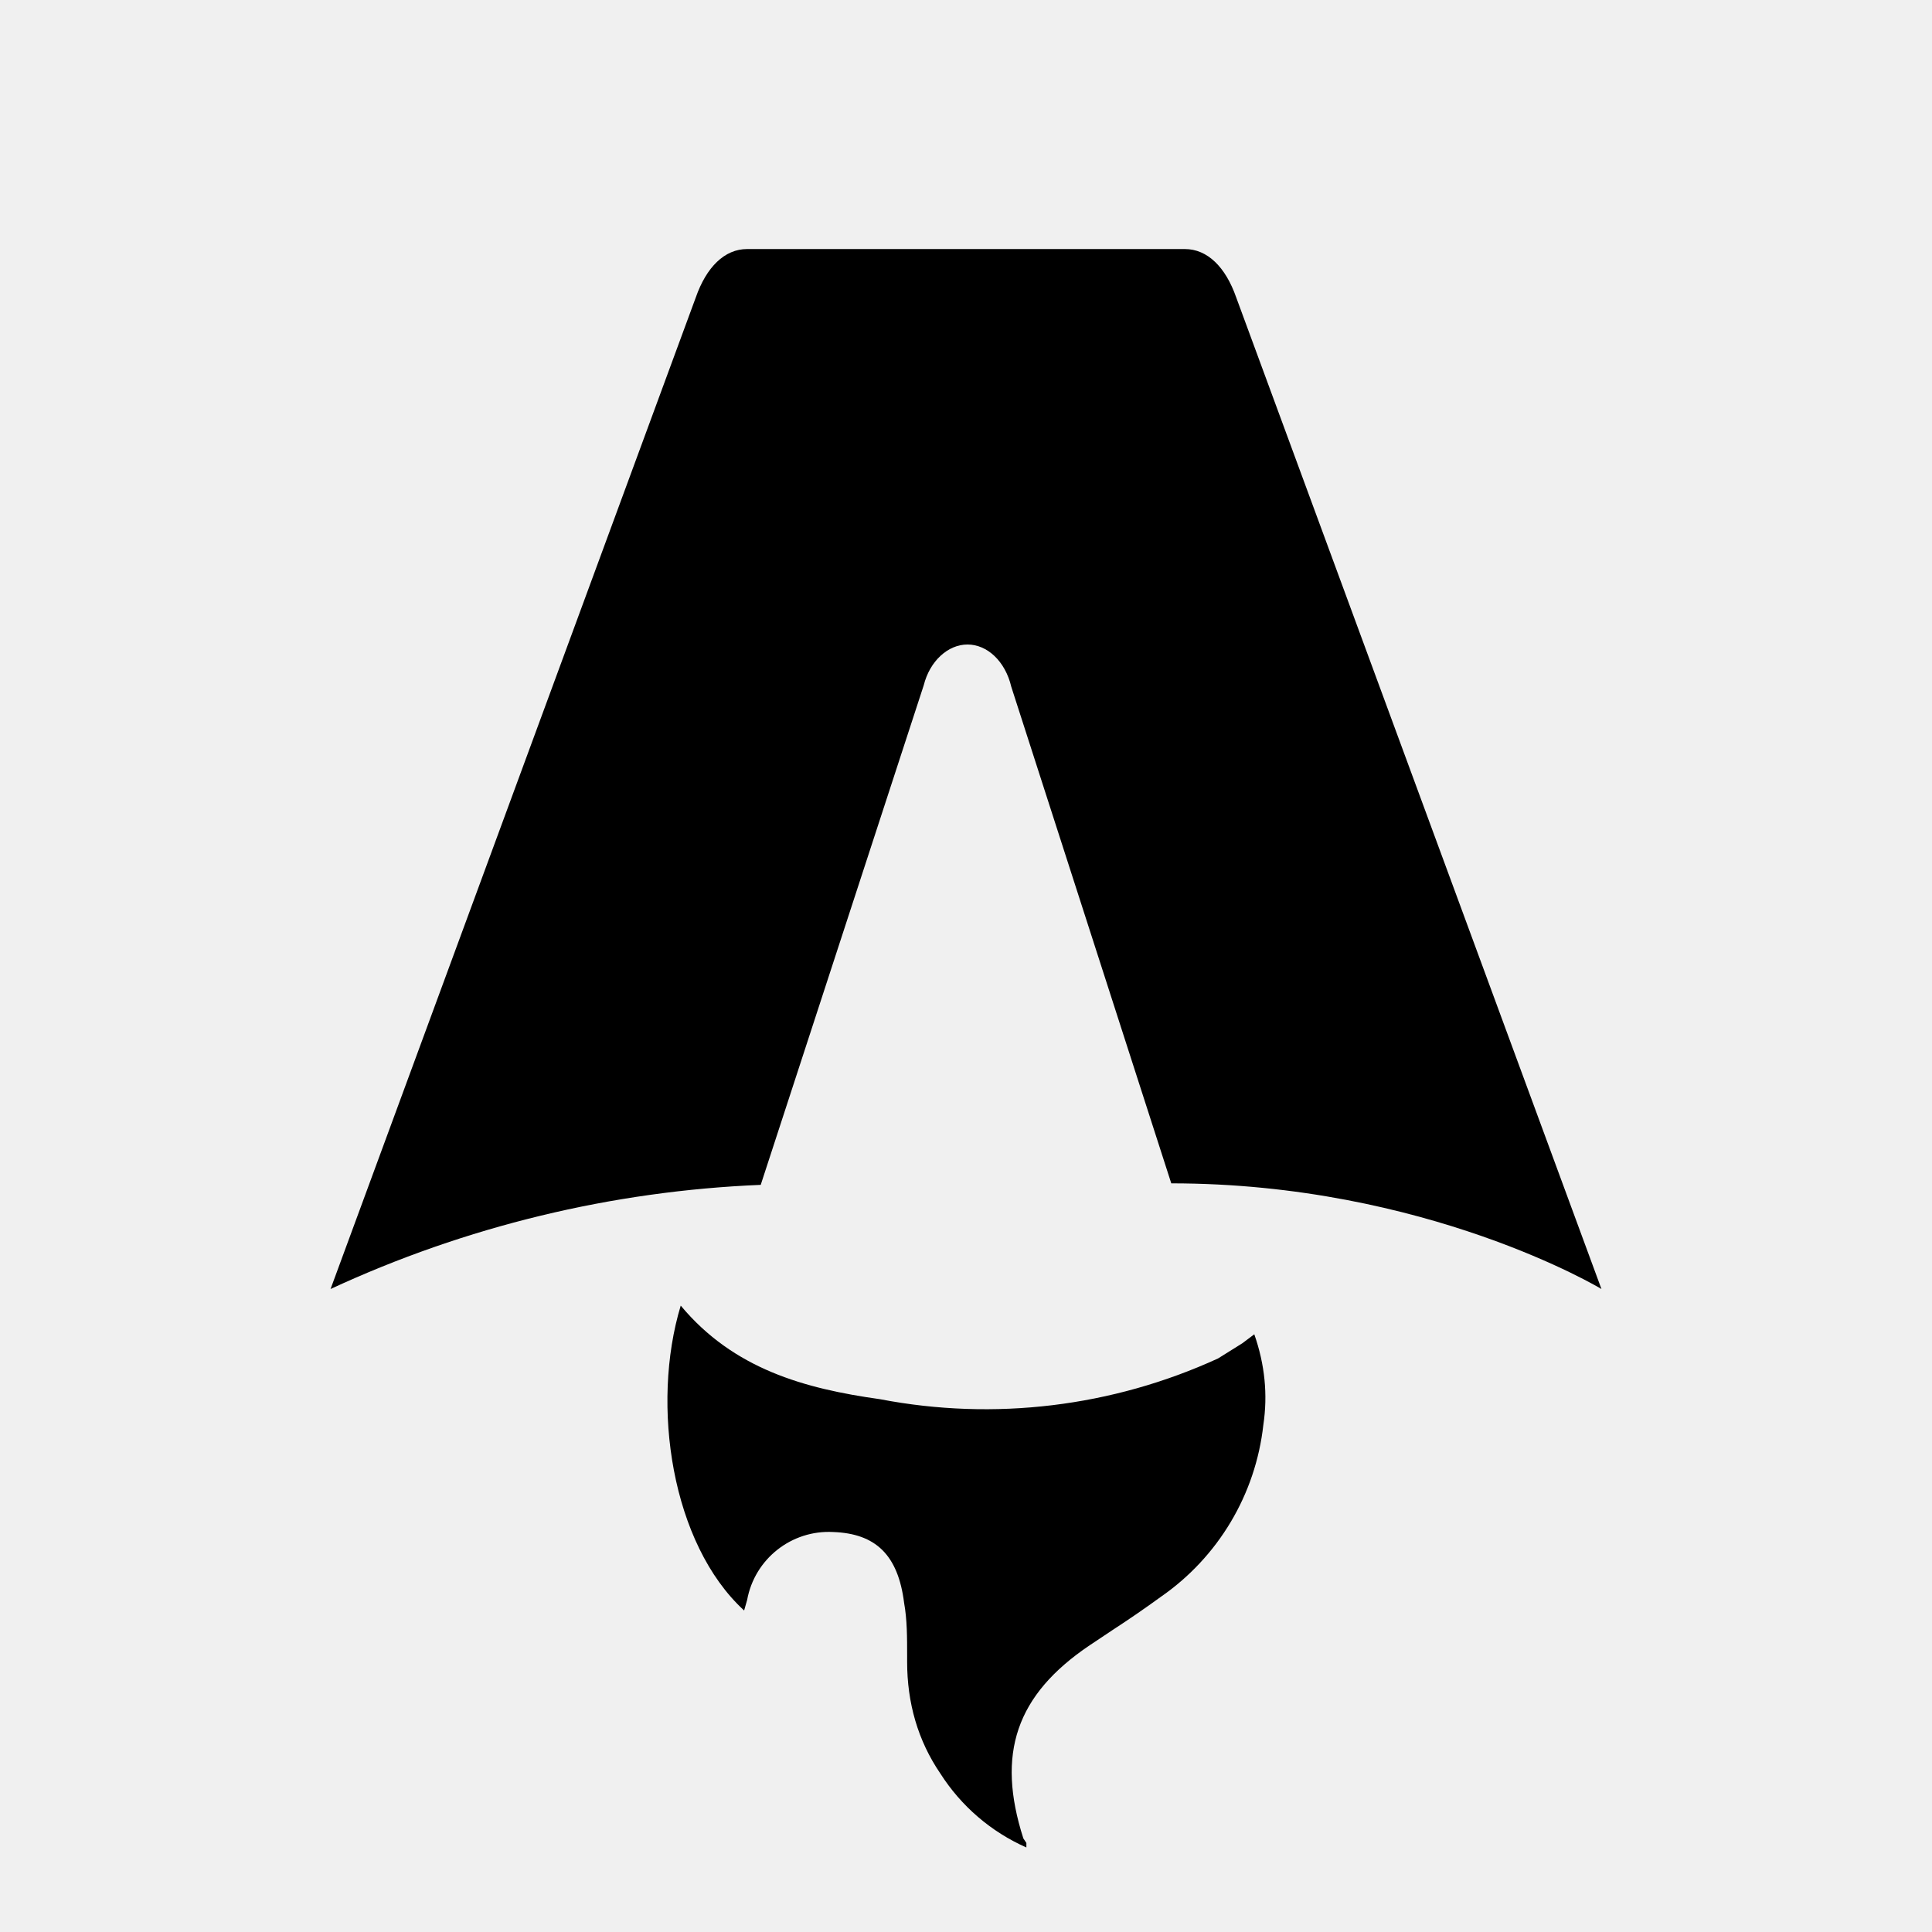
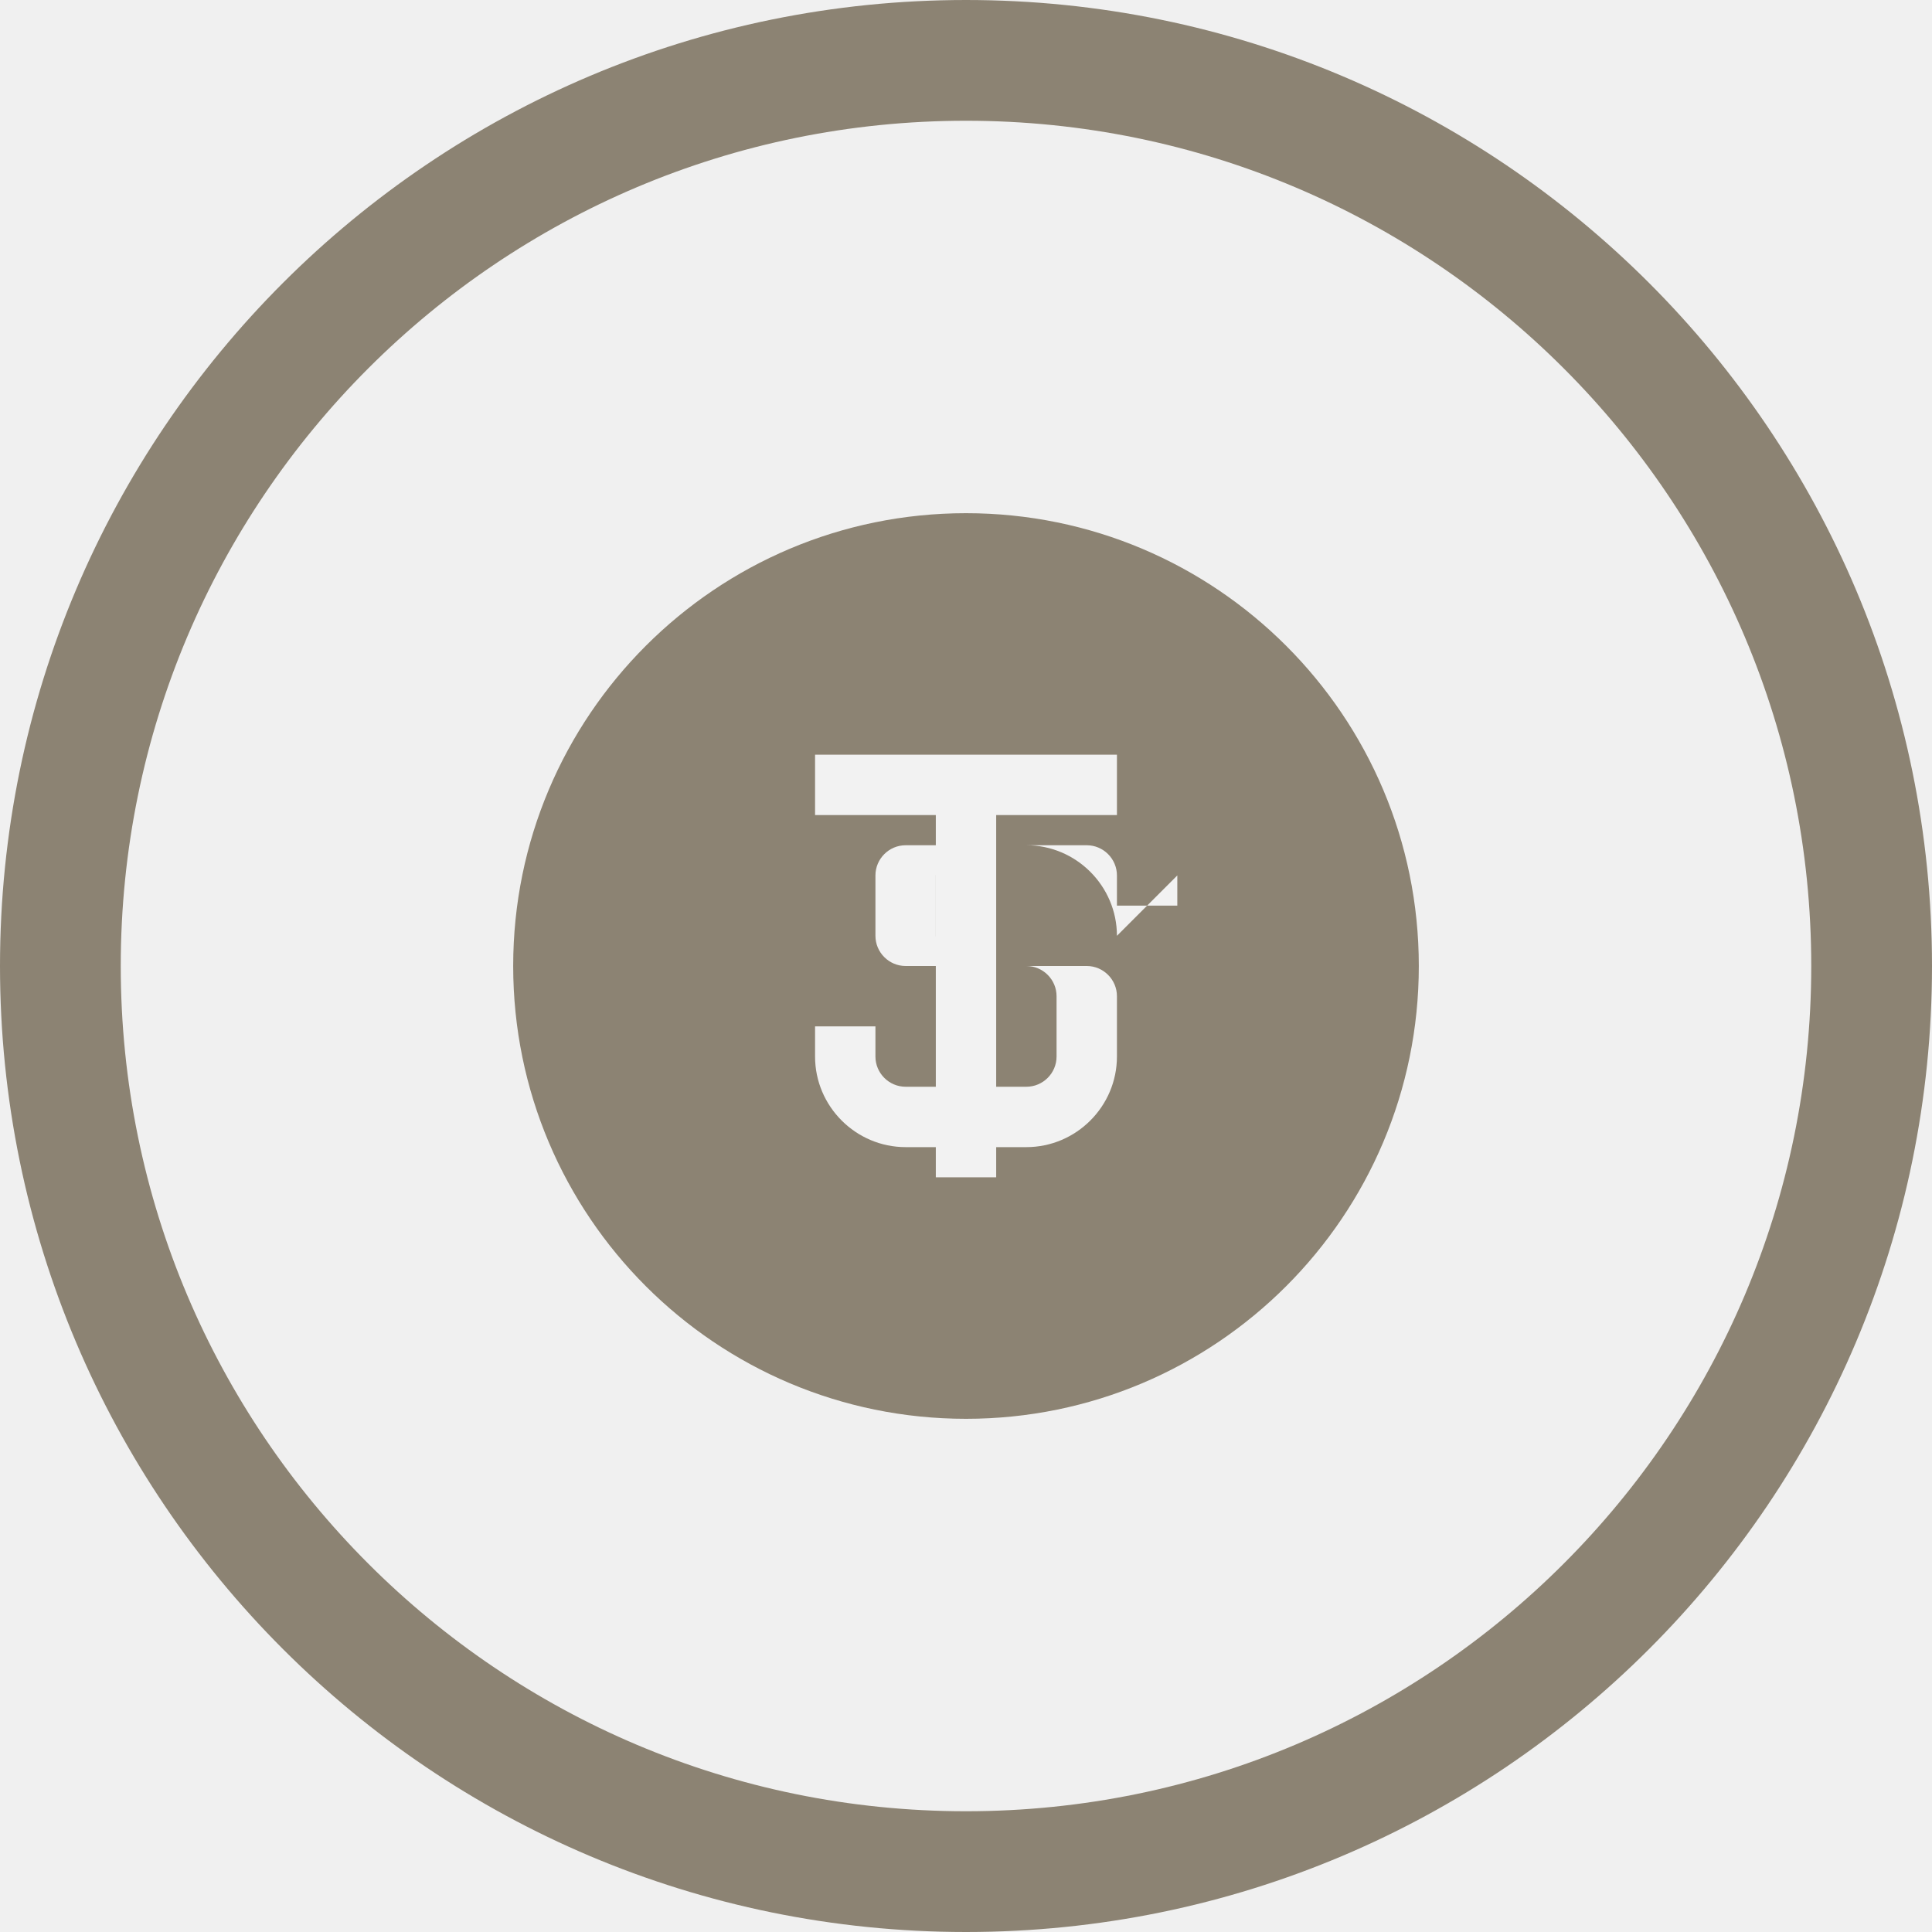
<svg xmlns="http://www.w3.org/2000/svg" fill="none" viewBox="0 0 128 128">
-   <path d="M50.4 78.5a75.1 75.1 0 0 0-28.5 6.9l24.2-65.7c.7-2 1.9-3.2 3.4-3.2h29c1.5 0 2.7 1.2 3.4 3.2l24.2 65.7s-11.6-7-28.5-7L67 45.5c-.4-1.7-1.6-2.8-2.9-2.8-1.3 0-2.5 1.1-2.9 2.7L50.4 78.5Zm-1.1 28.2Zm-4.2-20.2c-2 6.6-.6 15.8 4.2 20.2a17.5 17.5 0 0 1 .2-.7 5.5 5.5 0 0 1 5.7-4.5c2.8.1 4.3 1.5 4.7 4.7.2 1.1.2 2.3.2 3.5v.4c0 2.7.7 5.2 2.2 7.4a13 13 0 0 0 5.7 4.9v-.3l-.2-.3c-1.8-5.6-.5-9.5 4.4-12.8l1.5-1a73 73 0 0 0 3.2-2.2 16 16 0 0 0 6.8-11.4c.3-2 .1-4-.6-6l-.8.6-1.6 1a37 37 0 0 1-22.4 2.7c-5-.7-9.7-2-13.2-6.2Z" />
+   <circle cx="64" cy="64" r="60" stroke-width="8" class="outer-circle" />
+   <circle cx="64" cy="64" r="30" class="inner-circle" />
+   <path d="M54 50h20v4H66v24h-4V54h-8v-4z" class="letter" />
+   <path d="M74 62c0-3.3-2.7-6-6-6h-8c-1.1 0-2 .9-2 2v4c0 1.1.9 2 2 2h8c1.1 0 2 .9 2 2v4c0 1.1-.9 2-2 2h-8c-1.1 0-2-.9-2-2v-2h-4v2c0 3.3 2.7 6 6 6h8c3.3 0 6-2.7 6-6v-4c0-1.1-.9-2-2-2h-8c-1.1 0-2-.9-2-2v-4c0-1.1.9-2 2-2h8c1.1 0 2 .9 2 2v2h4v-2z" class="letter" />
  <style>
-         path { fill: #000; }
+         .outer-circle {
+             stroke: #8c8373;
+             fill: transparent;
+         }
+         .inner-circle {
+             fill: #8c8373;
+         }
+         .letter {
+             fill: #f2f2f2;
+         }
+         
        @media (prefers-color-scheme: dark) {
-             path { fill: #FFF; }
+             .outer-circle {
+                 stroke: #8c8373;
+             }
+             .inner-circle {
+                 fill: #8c8373;
+             }
+             .letter {
+                 fill: #111;
+             }
        }
    </style>
</svg>
